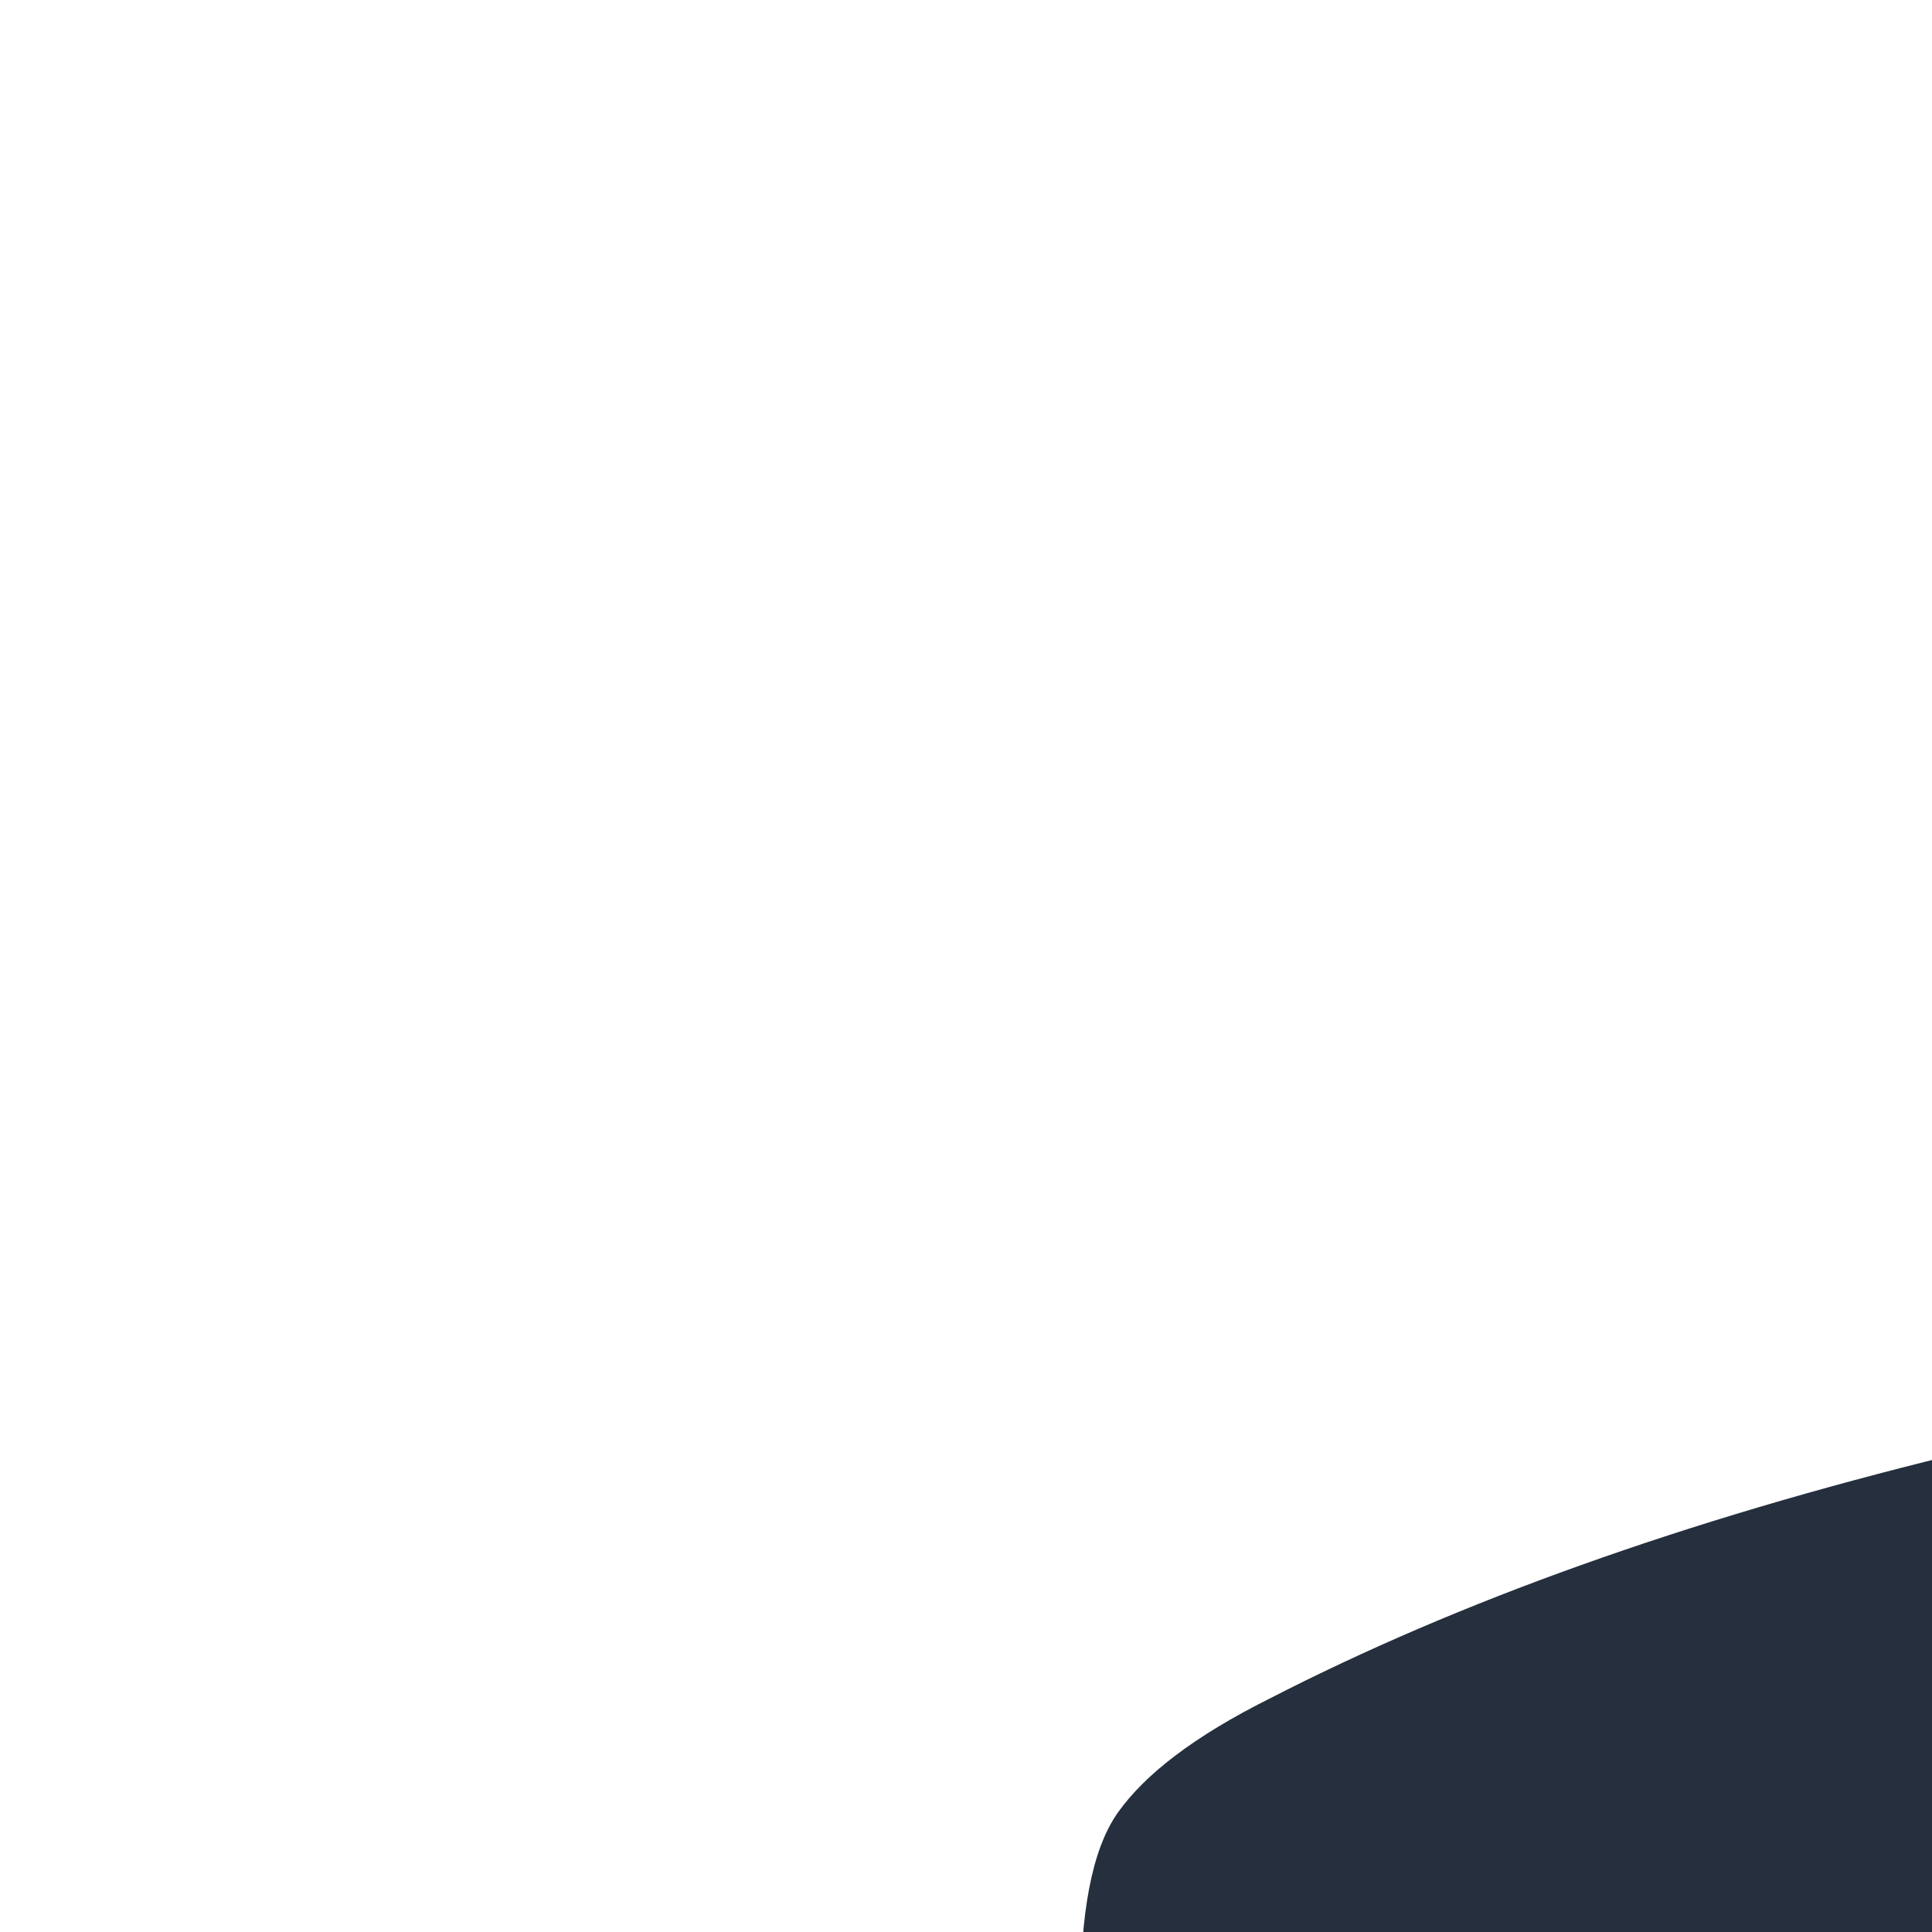
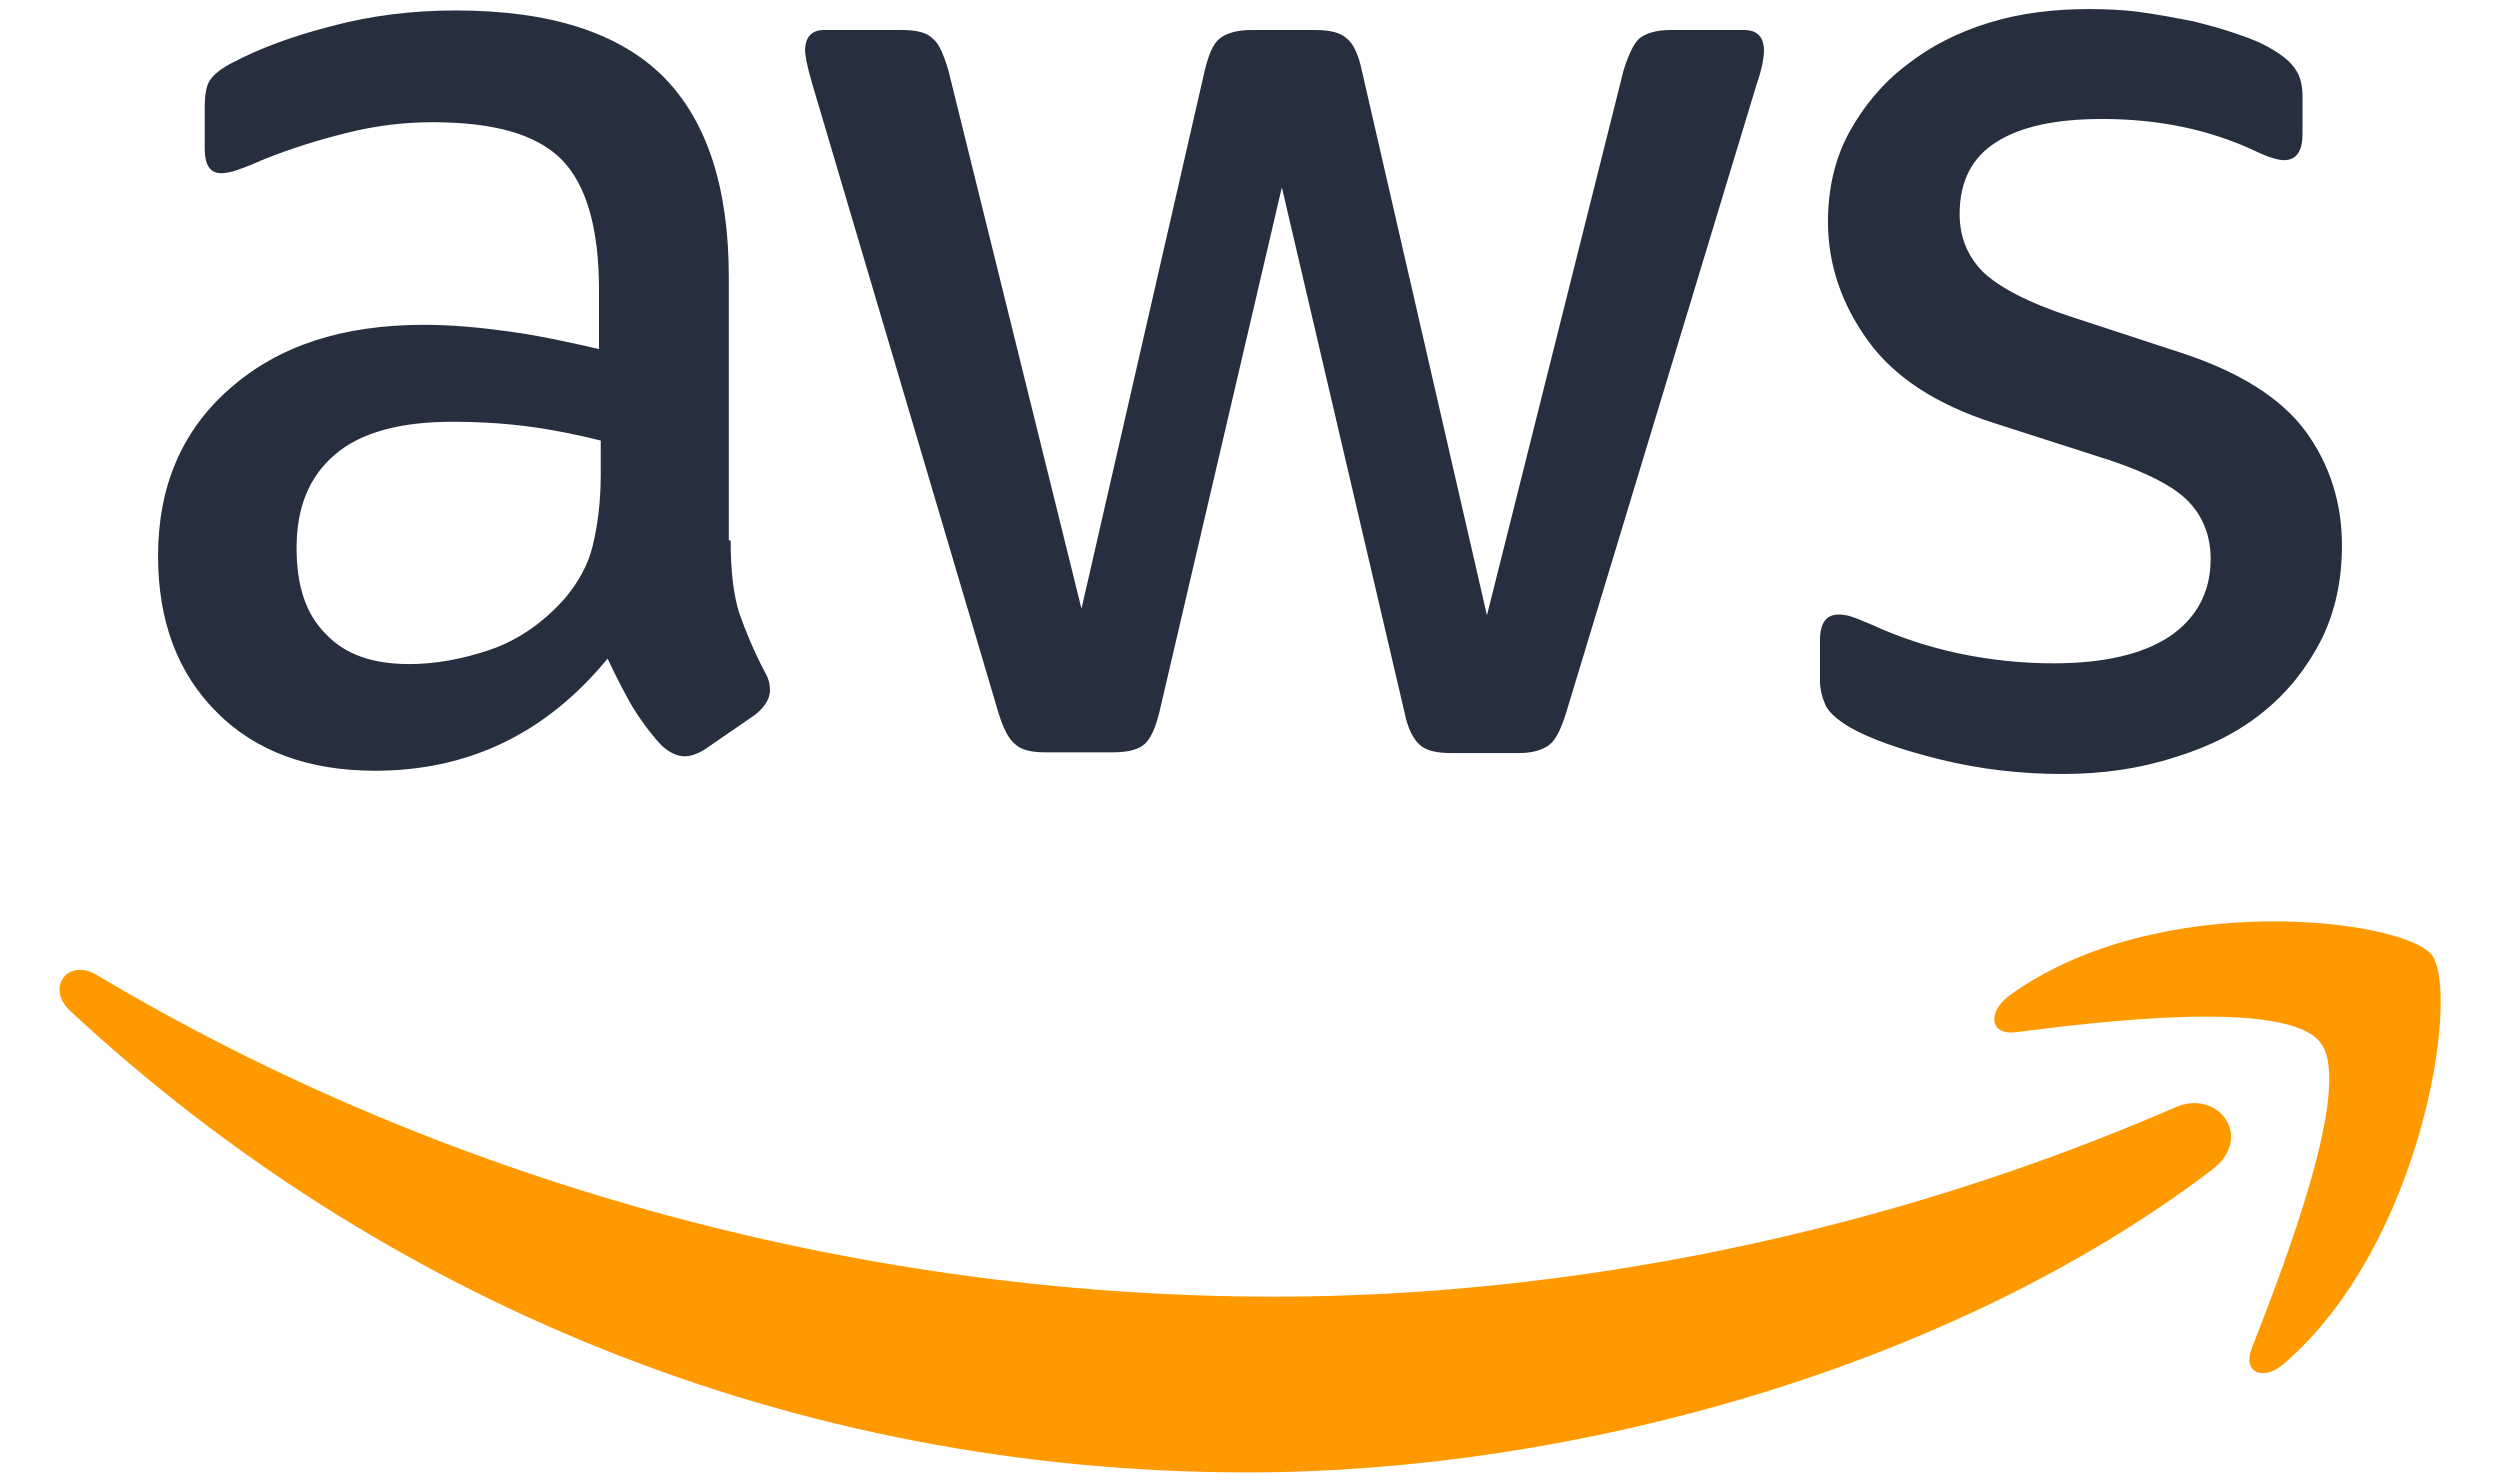
- <svg xmlns="http://www.w3.org/2000/svg" id="body_1" width="12" height="12">
-   <g transform="matrix(0.3355263 0 0 0.3355263 -0 7.967104)">
-     <g>
-       <path d="M86.4 66.4C 86.4 70.1 86.8 73.1 87.5 75.3C 88.3 77.5 89.3 79.9 90.7 82.5C 91.2 83.3 91.4 84.1 91.4 84.8C 91.4 85.8 90.8 86.8 89.5 87.8L89.5 87.8L83.2 92C 82.3 92.6 81.4 92.9 80.6 92.9C 79.6 92.9 78.6 92.4 77.6 91.5C 76.2 90 75 88.4 74 86.8C 73 85.1 72 83.2 70.9 80.9C 63.1 90.1 53.3 94.7 41.5 94.7C 33.1 94.7 26.4 92.3 21.5 87.5C 16.6 82.7 14.1 76.3 14.1 68.3C 14.1 59.8 17.1 52.9 23.2 47.7C 29.3 42.5 37.4 39.9 47.7 39.9C 51.1 39.9 54.6 40.2 58.3 40.7C 62 41.2 65.8 42 69.8 42.9L69.8 42.9L69.8 35.6C 69.8 28 68.2 22.7 65.1 19.6C 61.9 16.5 56.5 15 48.8 15C 45.3 15 41.7 15.4 38 16.3C 34.3 17.2 30.7 18.3 27.2 19.7C 25.6 20.4 24.4 20.8 23.7 21C 23 21.2 22.5 21.3 22.1 21.3C 20.7 21.3 20 20.3 20 18.2L20 18.2L20 13.3C 20 11.7 20.2 10.5 20.7 9.8C 21.2 9.1 22.1 8.4 23.5 7.7C 27 5.9 31.2 4.4 36.1 3.2C 41 1.9 46.2 1.3 51.7 1.3C 63.6 1.3 72.3 4 77.9 9.4C 83.4 14.8 86.2 23 86.2 34L86.2 34L86.2 66.4L86.4 66.4zM45.8 81.6C 49.1 81.6 52.5 81 56.1 79.8C 59.7 78.6 62.9 76.4 65.6 73.4C 67.2 71.5 68.4 69.4 69 67C 69.6 64.6 70 61.7 70 58.3L70 58.3L70 54.1C 67.1 53.4 64 52.8 60.8 52.4C 57.6 52 54.5 51.8 51.4 51.8C 44.7 51.8 39.8 53.1 36.5 55.8C 33.2 58.5 31.6 62.3 31.6 67.3C 31.6 72 32.8 75.5 35.3 77.9C 37.7 80.4 41.2 81.6 45.8 81.6zM126.1 92.4C 124.3 92.4 123.1 92.1 122.3 91.4C 121.5 90.8 120.8 89.4 120.2 87.5L120.2 87.5L96.7 10.2C 96.1 8.2 95.8 6.9 95.8 6.2C 95.8 4.6 96.6 3.7 98.2 3.7L98.2 3.7L108 3.7C 109.9 3.7 111.2 4 111.9 4.7C 112.7 5.3 113.3 6.7 113.9 8.6L113.9 8.6L130.7 74.8L146.3 8.6C 146.8 6.6 147.4 5.3 148.2 4.7C 149 4.1 150.4 3.7 152.2 3.7L152.2 3.7L160.2 3.7C 162.1 3.7 163.4 4 164.2 4.7C 165 5.3 165.7 6.7 166.1 8.6L166.1 8.6L181.9 75.6L199.2 8.6C 199.8 6.6 200.5 5.3 201.2 4.7C 202 4.1 203.3 3.7 205.1 3.7L205.1 3.7L214.4 3.7C 216 3.7 216.9 4.5 216.9 6.2C 216.9 6.7 216.8 7.2 216.7 7.8C 216.6 8.4 216.4 9.2 216 10.3L216 10.3L191.9 87.6C 191.3 89.6 190.6 90.9 189.8 91.5C 189 92.1 187.7 92.5 186 92.5L186 92.5L177.4 92.5C 175.5 92.5 174.2 92.2 173.4 91.5C 172.6 90.8 171.9 89.5 171.5 87.5L171.5 87.5L156 23L140.6 87.4C 140.1 89.4 139.5 90.7 138.7 91.4C 137.9 92.1 136.5 92.4 134.7 92.4L134.7 92.4L126.1 92.4zM254.6 95.1C 249.4 95.1 244.2 94.5 239.2 93.3C 234.2 92.1 230.3 90.8 227.7 89.3C 226.1 88.4 225 87.4 224.6 86.5C 224.2 85.6 224 84.6 224 83.7L224 83.7L224 78.6C 224 76.5 224.8 75.5 226.3 75.5C 226.9 75.5 227.5 75.6 228.1 75.8C 228.7 76 229.6 76.4 230.6 76.8C 234 78.3 237.7 79.5 241.6 80.3C 245.6 81.1 249.5 81.5 253.5 81.5C 259.8 81.5 264.7 80.4 268.1 78.2C 271.5 76 273.3 72.8 273.3 68.7C 273.3 65.9 272.4 63.6 270.6 61.7C 268.8 59.8 265.4 58.1 260.5 56.5L260.5 56.5L246 52C 238.7 49.7 233.3 46.3 230 41.8C 226.7 37.4 225 32.5 225 27.3C 225 23.1 225.9 19.4 227.7 16.2C 229.5 13 231.9 10.2 234.9 8C 237.9 5.7 241.3 4 245.3 2.8C 249.3 1.6 253.5 1.1 257.9 1.1C 260.1 1.1 262.4 1.2 264.6 1.5C 266.9 1.8 269 2.2 271.1 2.6C 273.1 3.1 275 3.6 276.8 4.2C 278.6 4.8 280 5.4 281 6C 282.4 6.8 283.4 7.6 284 8.5C 284.6 9.3 284.9 10.4 284.9 11.8L284.9 11.8L284.9 16.5C 284.9 18.6 284.1 19.7 282.6 19.7C 281.8 19.7 280.5 19.3 278.8 18.5C 273.1 15.9 266.7 14.6 259.6 14.6C 253.9 14.6 249.4 15.5 246.3 17.4C 243.2 19.3 241.6 22.2 241.6 26.3C 241.6 29.1 242.6 31.5 244.6 33.4C 246.6 35.3 250.3 37.2 255.6 38.9L255.6 38.9L269.8 43.4C 277 45.7 282.2 48.9 285.3 53C 288.4 57.1 289.9 61.8 289.9 67C 289.9 71.3 289 75.2 287.3 78.6C 285.5 82 283.1 85 280 87.4C 276.9 89.9 273.2 91.7 268.9 93C 264.4 94.4 259.7 95.1 254.6 95.1z" stroke="none" fill="#252F3E" fill-rule="nonzero" />
-       <g>
-         <path d="M273.5 143.7C 240.6 168 192.8 180.9 151.7 180.9C 94.1 180.9 42.2 159.6 3 124.2C -0.1 121.4 2.7 117.6 6.4 119.8C 48.8 144.4 101.1 159.3 155.2 159.3C 191.7 159.3 231.8 151.7 268.7 136.1C 274.2 133.6 278.9 139.7 273.5 143.7z" stroke="none" fill="#FF9900" fill-rule="nonzero" />
-         <path d="M287.2 128.1C 283 122.7 259.4 125.5 248.7 126.8C 245.5 127.2 245 124.4 247.9 122.3C 266.7 109.1 297.6 112.9 301.2 117.3C 304.8 121.8 300.2 152.7 282.6 167.5C 279.9 169.8 277.3 168.6 278.5 165.6C 282.5 155.7 291.4 133.4 287.2 128.1z" stroke="none" fill="#FF9900" fill-rule="nonzero" />
-       </g>
-     </g>
+ <svg xmlns="http://www.w3.org/2000/svg" width="27px" height="16px" viewBox="0 0 26 16" version="1.1">
+   <g id="surface1">
+     <path style=" stroke:none;fill-rule:nonzero;fill:rgb(14.51%,18.431%,24.314%);fill-opacity:1;" d="M 7.391 5.836 C 7.391 6.164 7.422 6.426 7.484 6.621 C 7.551 6.812 7.637 7.023 7.758 7.254 C 7.801 7.324 7.816 7.395 7.816 7.453 C 7.816 7.543 7.766 7.629 7.656 7.719 L 7.117 8.09 C 7.039 8.141 6.961 8.168 6.895 8.168 C 6.809 8.168 6.723 8.125 6.637 8.043 C 6.516 7.91 6.414 7.77 6.328 7.629 C 6.242 7.48 6.156 7.312 6.062 7.113 C 5.398 7.922 4.559 8.324 3.551 8.324 C 2.832 8.324 2.258 8.113 1.84 7.691 C 1.418 7.27 1.207 6.707 1.207 6.004 C 1.207 5.258 1.461 4.652 1.984 4.195 C 2.508 3.734 3.199 3.508 4.078 3.508 C 4.371 3.508 4.668 3.535 4.984 3.578 C 5.301 3.621 5.629 3.691 5.969 3.77 L 5.969 3.129 C 5.969 2.461 5.832 1.996 5.566 1.723 C 5.293 1.449 4.832 1.32 4.172 1.32 C 3.875 1.32 3.566 1.355 3.25 1.434 C 2.934 1.512 2.625 1.609 2.328 1.73 C 2.191 1.793 2.086 1.828 2.027 1.848 C 1.969 1.863 1.926 1.871 1.891 1.871 C 1.77 1.871 1.711 1.785 1.711 1.602 L 1.711 1.168 C 1.711 1.027 1.727 0.922 1.77 0.863 C 1.812 0.801 1.891 0.738 2.012 0.676 C 2.309 0.52 2.668 0.387 3.086 0.281 C 3.508 0.168 3.953 0.113 4.422 0.113 C 5.441 0.113 6.184 0.352 6.664 0.828 C 7.133 1.301 7.371 2.023 7.371 2.988 L 7.371 5.836 Z M 3.918 7.172 C 4.199 7.172 4.488 7.121 4.797 7.016 C 5.105 6.91 5.379 6.715 5.609 6.453 C 5.746 6.285 5.852 6.102 5.902 5.891 C 5.953 5.68 5.988 5.426 5.988 5.125 L 5.988 4.758 C 5.738 4.695 5.473 4.641 5.199 4.605 C 4.926 4.57 4.66 4.555 4.395 4.555 C 3.824 4.555 3.402 4.668 3.121 4.906 C 2.84 5.145 2.703 5.477 2.703 5.918 C 2.703 6.328 2.805 6.637 3.02 6.848 C 3.223 7.066 3.523 7.172 3.918 7.172 Z M 10.785 8.125 C 10.633 8.125 10.527 8.098 10.461 8.035 C 10.391 7.98 10.332 7.859 10.281 7.691 L 8.27 0.898 C 8.219 0.723 8.195 0.605 8.195 0.547 C 8.195 0.406 8.262 0.324 8.398 0.324 L 9.238 0.324 C 9.398 0.324 9.512 0.352 9.57 0.414 C 9.641 0.465 9.691 0.59 9.742 0.758 L 11.18 6.574 L 12.512 0.758 C 12.555 0.582 12.605 0.465 12.676 0.414 C 12.742 0.359 12.863 0.324 13.016 0.324 L 13.703 0.324 C 13.863 0.324 13.977 0.352 14.043 0.414 C 14.113 0.465 14.172 0.59 14.207 0.758 L 15.559 6.645 L 17.035 0.758 C 17.09 0.582 17.148 0.465 17.207 0.414 C 17.277 0.359 17.387 0.324 17.543 0.324 L 18.336 0.324 C 18.473 0.324 18.551 0.395 18.551 0.547 C 18.551 0.59 18.543 0.633 18.535 0.688 C 18.523 0.738 18.508 0.809 18.473 0.906 L 16.414 7.699 C 16.359 7.875 16.301 7.992 16.234 8.043 C 16.164 8.098 16.055 8.133 15.906 8.133 L 15.172 8.133 C 15.012 8.133 14.898 8.105 14.832 8.043 C 14.762 7.98 14.703 7.867 14.668 7.691 L 13.344 2.023 L 12.023 7.684 C 11.98 7.859 11.93 7.973 11.863 8.035 C 11.793 8.098 11.676 8.125 11.52 8.125 Z M 21.773 8.359 C 21.332 8.359 20.887 8.309 20.457 8.203 C 20.031 8.098 19.695 7.98 19.473 7.852 C 19.336 7.77 19.242 7.684 19.211 7.605 C 19.176 7.523 19.156 7.438 19.156 7.359 L 19.156 6.91 C 19.156 6.727 19.227 6.637 19.355 6.637 C 19.406 6.637 19.457 6.645 19.508 6.664 C 19.559 6.68 19.637 6.715 19.723 6.75 C 20.012 6.883 20.328 6.988 20.664 7.059 C 21.004 7.129 21.34 7.164 21.68 7.164 C 22.219 7.164 22.641 7.066 22.93 6.875 C 23.219 6.68 23.375 6.398 23.375 6.039 C 23.375 5.793 23.297 5.59 23.145 5.426 C 22.988 5.258 22.699 5.109 22.281 4.969 L 21.039 4.57 C 20.414 4.371 19.953 4.07 19.672 3.676 C 19.391 3.289 19.242 2.855 19.242 2.398 C 19.242 2.031 19.32 1.707 19.473 1.426 C 19.629 1.145 19.832 0.898 20.09 0.703 C 20.348 0.5 20.637 0.352 20.98 0.246 C 21.32 0.141 21.68 0.098 22.059 0.098 C 22.246 0.098 22.441 0.105 22.629 0.133 C 22.828 0.16 23.008 0.195 23.188 0.23 C 23.355 0.273 23.52 0.316 23.672 0.371 C 23.828 0.422 23.949 0.477 24.031 0.527 C 24.152 0.598 24.238 0.668 24.289 0.746 C 24.34 0.816 24.367 0.914 24.367 1.039 L 24.367 1.449 C 24.367 1.637 24.297 1.73 24.168 1.73 C 24.102 1.73 23.988 1.695 23.844 1.625 C 23.355 1.398 22.809 1.285 22.203 1.285 C 21.715 1.285 21.332 1.363 21.066 1.531 C 20.801 1.695 20.664 1.953 20.664 2.312 C 20.664 2.559 20.75 2.77 20.918 2.938 C 21.09 3.102 21.406 3.27 21.859 3.418 L 23.074 3.816 C 23.691 4.02 24.137 4.301 24.402 4.66 C 24.664 5.02 24.793 5.434 24.793 5.891 C 24.793 6.27 24.719 6.609 24.57 6.91 C 24.418 7.207 24.211 7.473 23.949 7.684 C 23.684 7.902 23.367 8.062 22.996 8.176 C 22.613 8.301 22.211 8.359 21.773 8.359 Z M 21.773 8.359 " />
+     <path style=" stroke:none;fill-rule:evenodd;fill:rgb(100%,60%,0%);fill-opacity:1;" d="M 23.391 12.633 C 20.578 14.77 16.488 15.902 12.973 15.902 C 8.047 15.902 3.609 14.031 0.258 10.918 C -0.008 10.672 0.23 10.34 0.547 10.531 C 4.172 12.695 8.648 14.004 13.273 14.004 C 16.395 14.004 19.824 13.336 22.98 11.965 C 23.453 11.746 23.852 12.281 23.391 12.633 Z M 23.391 12.633 " />
+     <path style=" stroke:none;fill-rule:evenodd;fill:rgb(100%,60%,0%);fill-opacity:1;" d="M 24.562 11.262 C 24.203 10.785 22.184 11.031 21.27 11.148 C 20.996 11.184 20.953 10.938 21.203 10.75 C 22.809 9.59 25.453 9.926 25.762 10.312 C 26.07 10.707 25.676 13.426 24.168 14.727 C 23.938 14.926 23.715 14.82 23.82 14.559 C 24.16 13.688 24.922 11.727 24.562 11.262 Z M 24.562 11.262 " />
  </g>
</svg>
